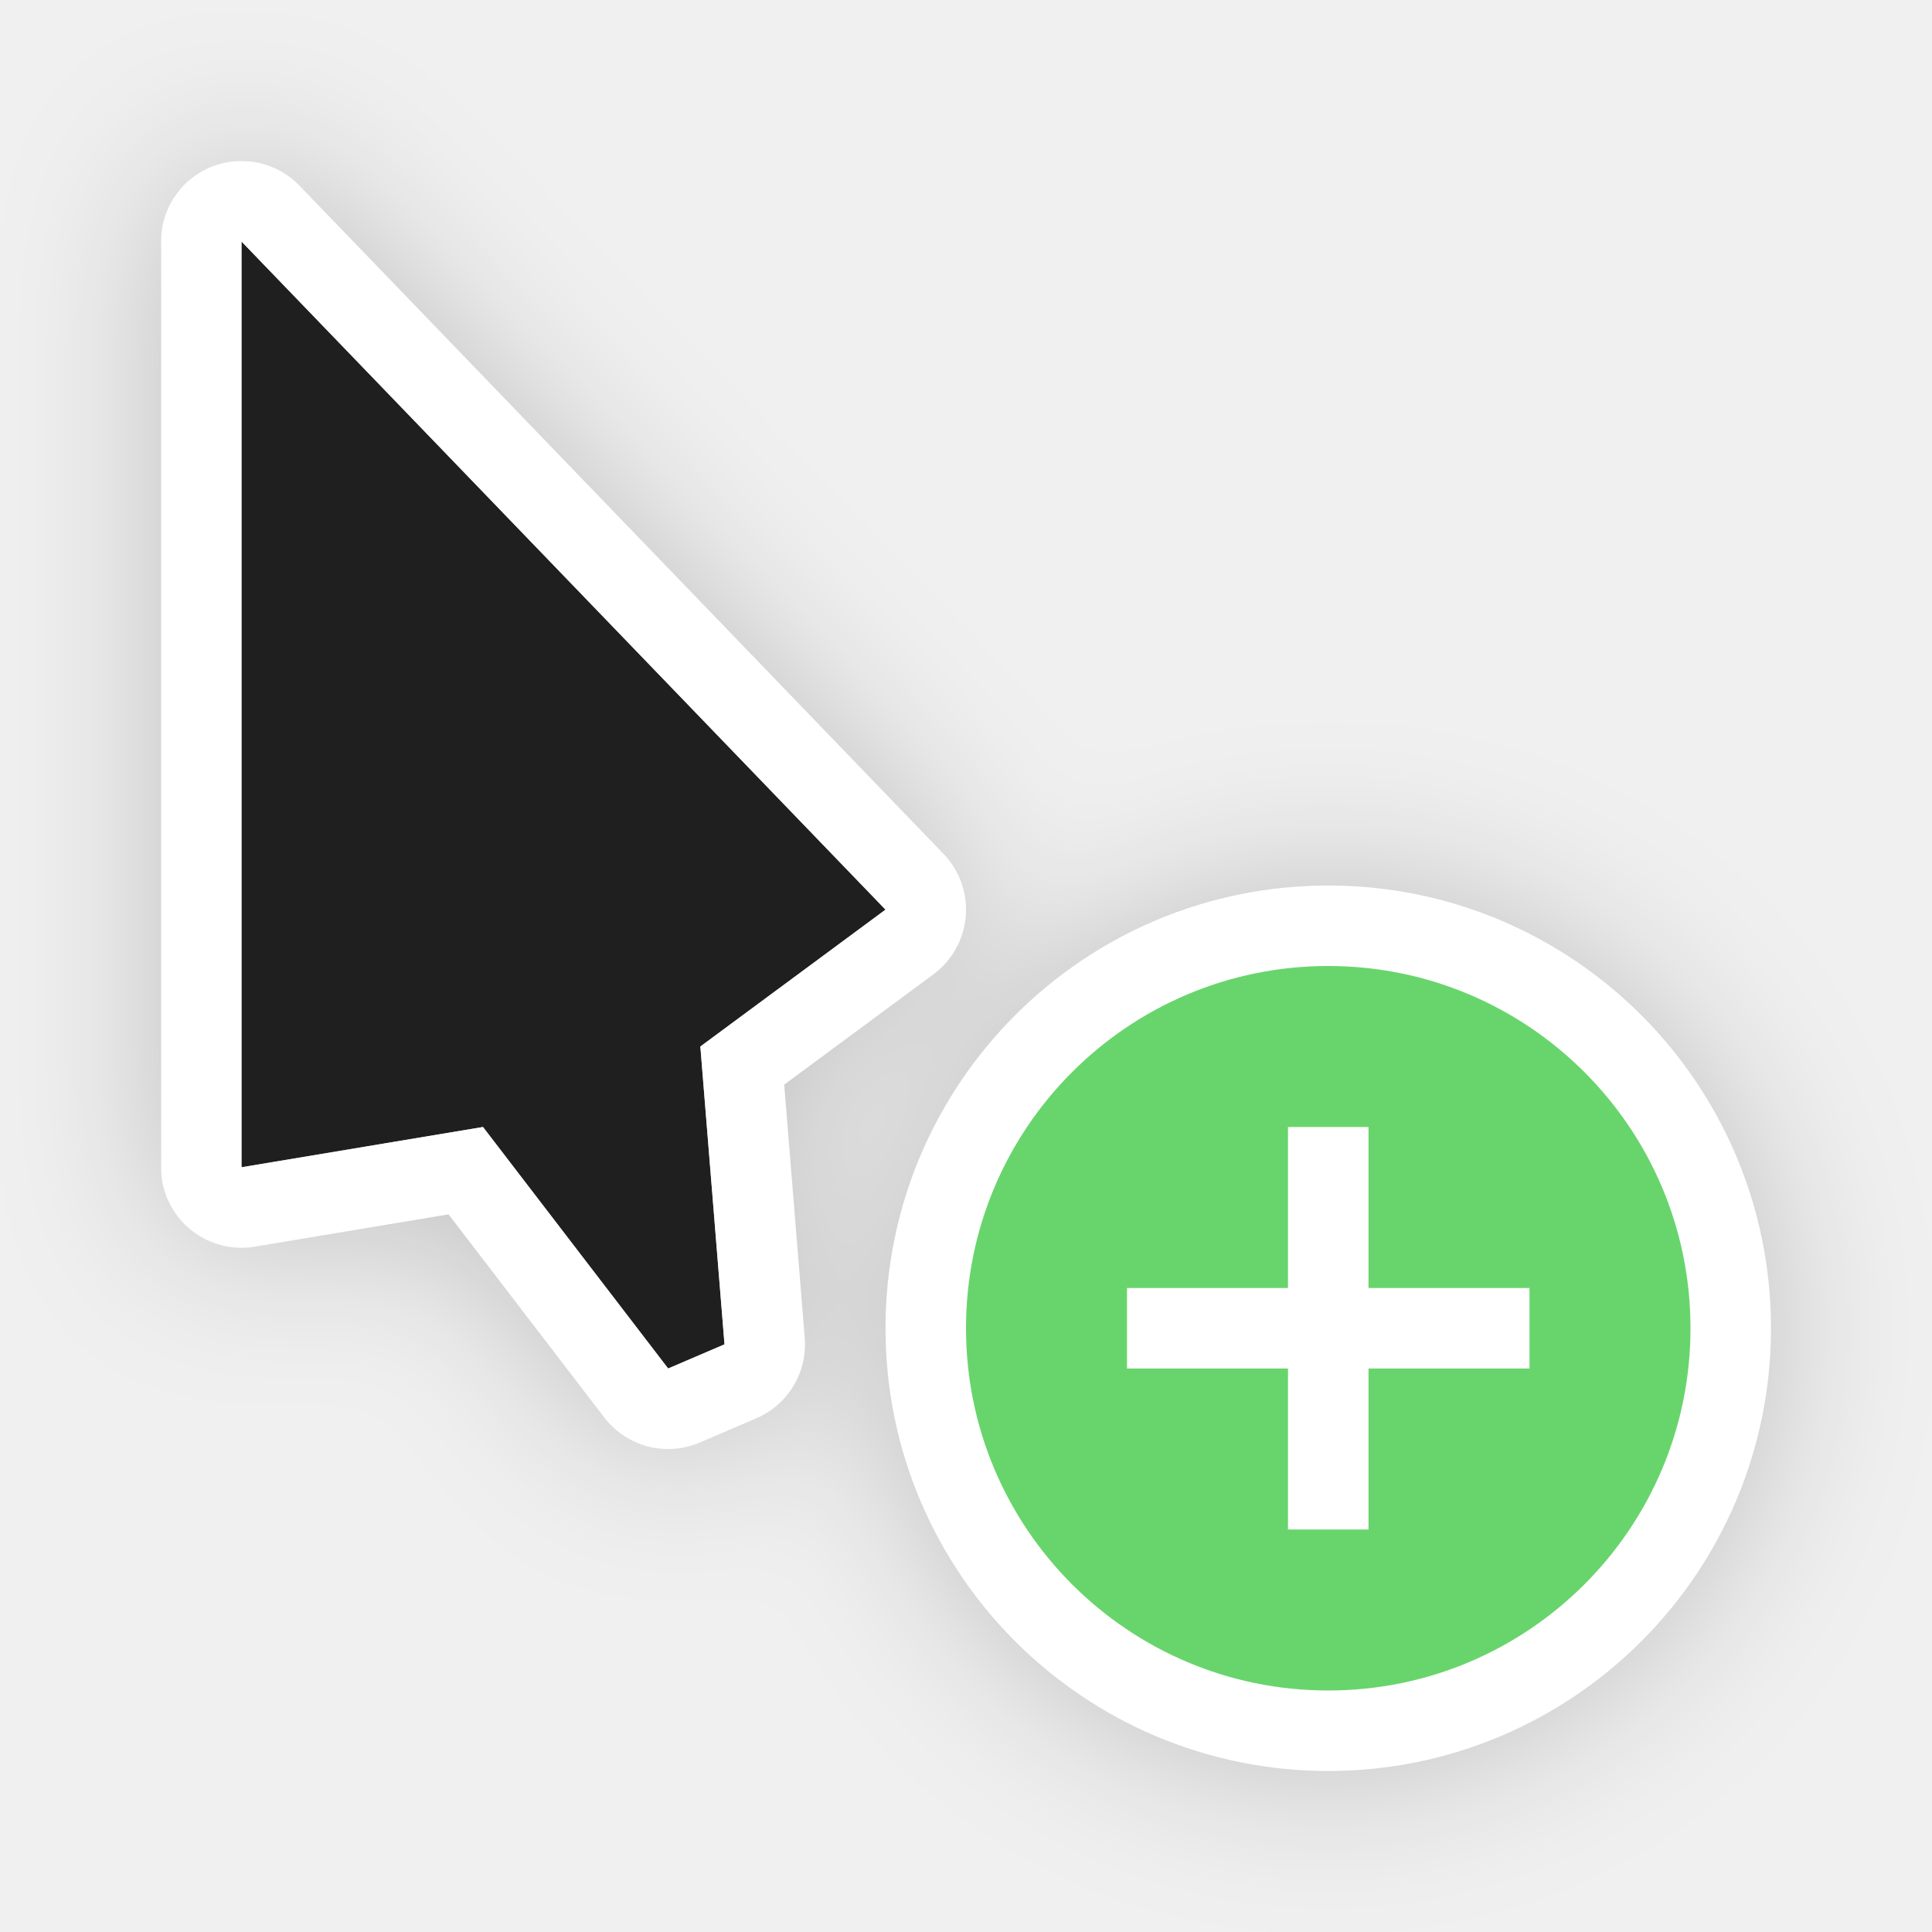
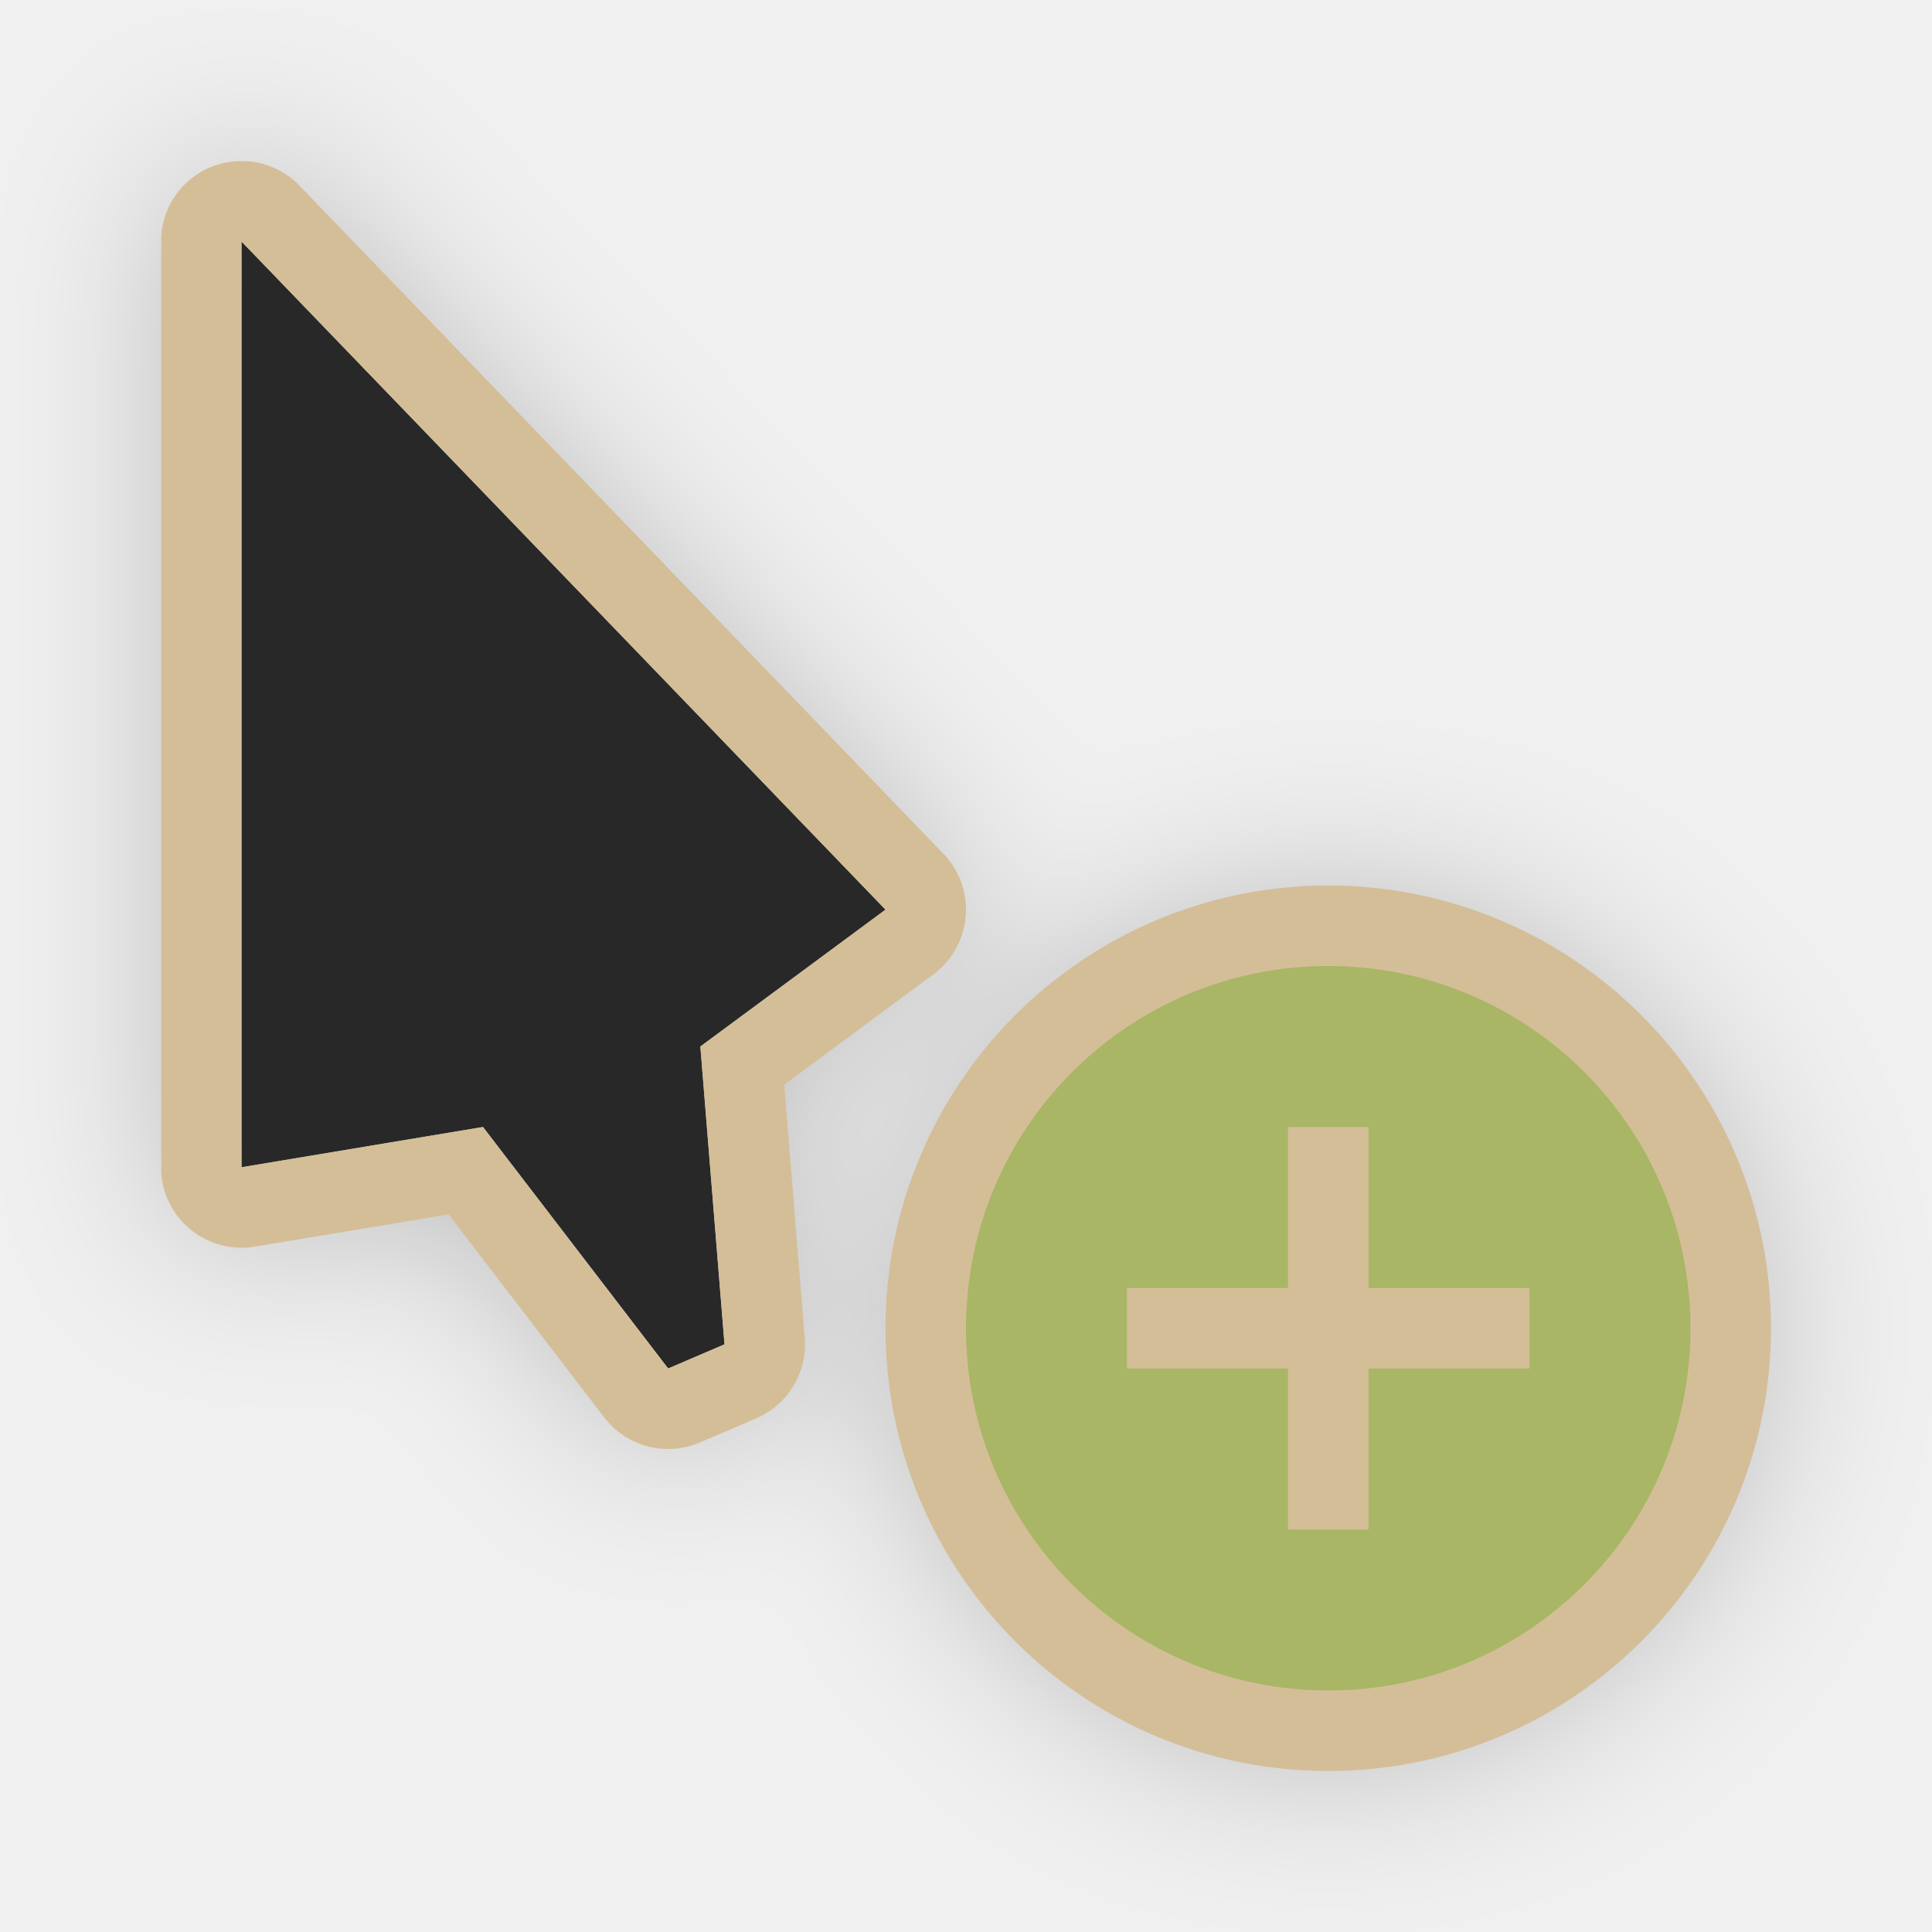
<svg xmlns="http://www.w3.org/2000/svg" width="24" height="24" viewBox="0 0 24 24" fill="none">
-   <g filter="url(#filter0_d_182_6977)">
+   <g clip-path="url(#clip0_182_6977)" filter="url(#filter0_d_182_6977)">
    <mask id="path-1-outside-1_182_6977" maskUnits="userSpaceOnUse" x="2" y="2" width="10" height="16" fill="black">
      <rect fill="white" x="2" y="2" width="10" height="16" />
      <path d="M11 11.3L3 3L3 14.5L6 14L8.3 17L9 16.7L8.7 13L11 11.3Z" />
    </mask>
-     <path d="M11 11.3L3 3L3 14.5L6 14L8.3 17L9 16.7L8.7 13L11 11.3Z" fill="#1F1F1F" />
-     <path d="M11 11.3L3 3L3 14.5L6 14L8.3 17L9 16.7L8.7 13L11 11.3Z" stroke="white" stroke-width="2" stroke-linejoin="round" mask="url(#path-1-outside-1_182_6977)" />
-     <circle cx="16.5" cy="16.5" r="5" fill="#68D56C" stroke="white" stroke-linejoin="round" />
-     <path d="M17 14H16V16H14V17H16V19H17V17H19V16H17V14Z" fill="white" />
+     <path d="M11 11.3L3 3L3 14.5L6 14L8.3 17L9 16.7L8.7 13L11 11.3Z" fill="#282828" />
+     <path d="M11 11.3L3 3L3 14.5L6 14L8.3 17L9 16.7L8.7 13L11 11.3Z" stroke="#D4BE98" stroke-width="2" stroke-linejoin="round" mask="url(#path-1-outside-1_182_6977)" />
+     <circle cx="16.5" cy="16.5" r="5" fill="#A9B665" stroke="#D4BE98" stroke-linejoin="round" />
+     <path d="M17 14H16V16H14V17H16V19H17V17H19V16H17V14Z" fill="#D4BE98" />
  </g>
  <defs>
    <filter id="filter0_d_182_6977" x="-2" y="-2" width="28" height="28" filterUnits="userSpaceOnUse" color-interpolation-filters="sRGB">
      <feFlood flood-opacity="0" result="BackgroundImageFix" />
      <feColorMatrix in="SourceAlpha" type="matrix" values="0 0 0 0 0 0 0 0 0 0 0 0 0 0 0 0 0 0 127 0" result="hardAlpha" />
      <feOffset />
      <feGaussianBlur stdDeviation="1" />
      <feColorMatrix type="matrix" values="0 0 0 0 0 0 0 0 0 0 0 0 0 0 0 0 0 0 0.2 0" />
      <feBlend mode="normal" in2="BackgroundImageFix" result="effect1_dropShadow_182_6977" />
      <feBlend mode="normal" in="SourceGraphic" in2="effect1_dropShadow_182_6977" result="shape" />
    </filter>
+     <clipPath id="clip0_182_6977">
+       <rect width="24" height="24" fill="white" />
+     </clipPath>
  </defs>
</svg>
